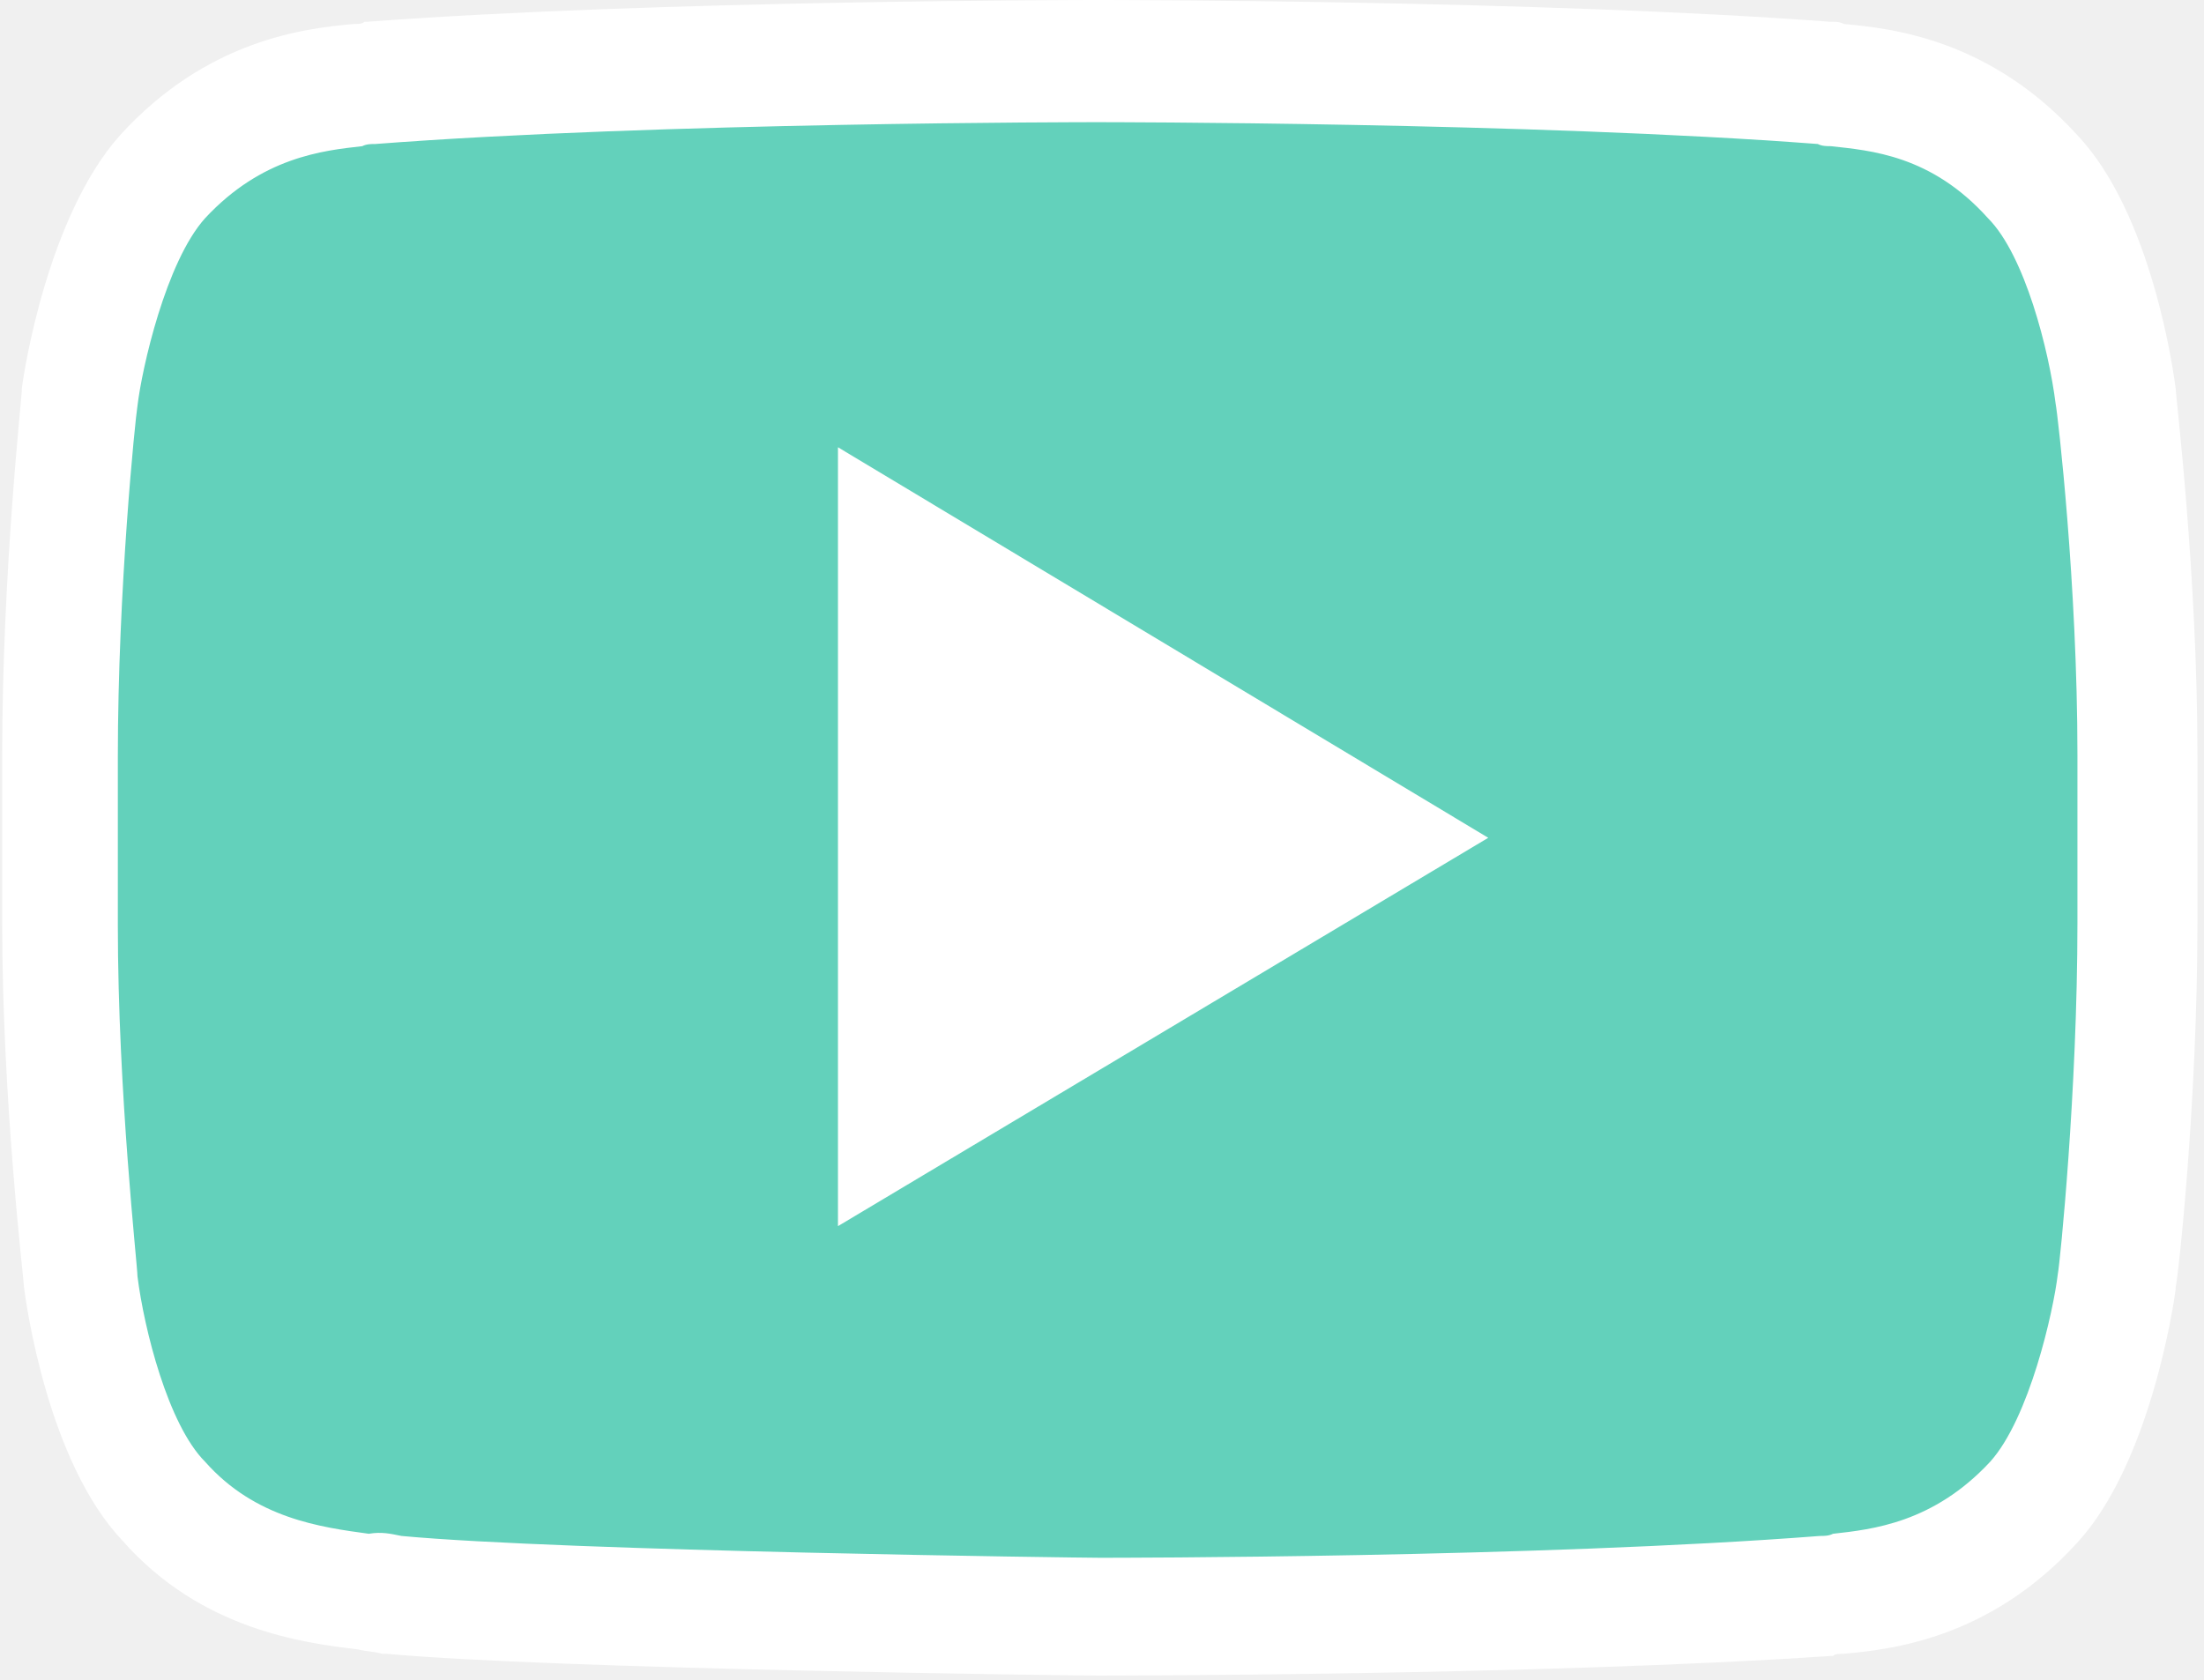
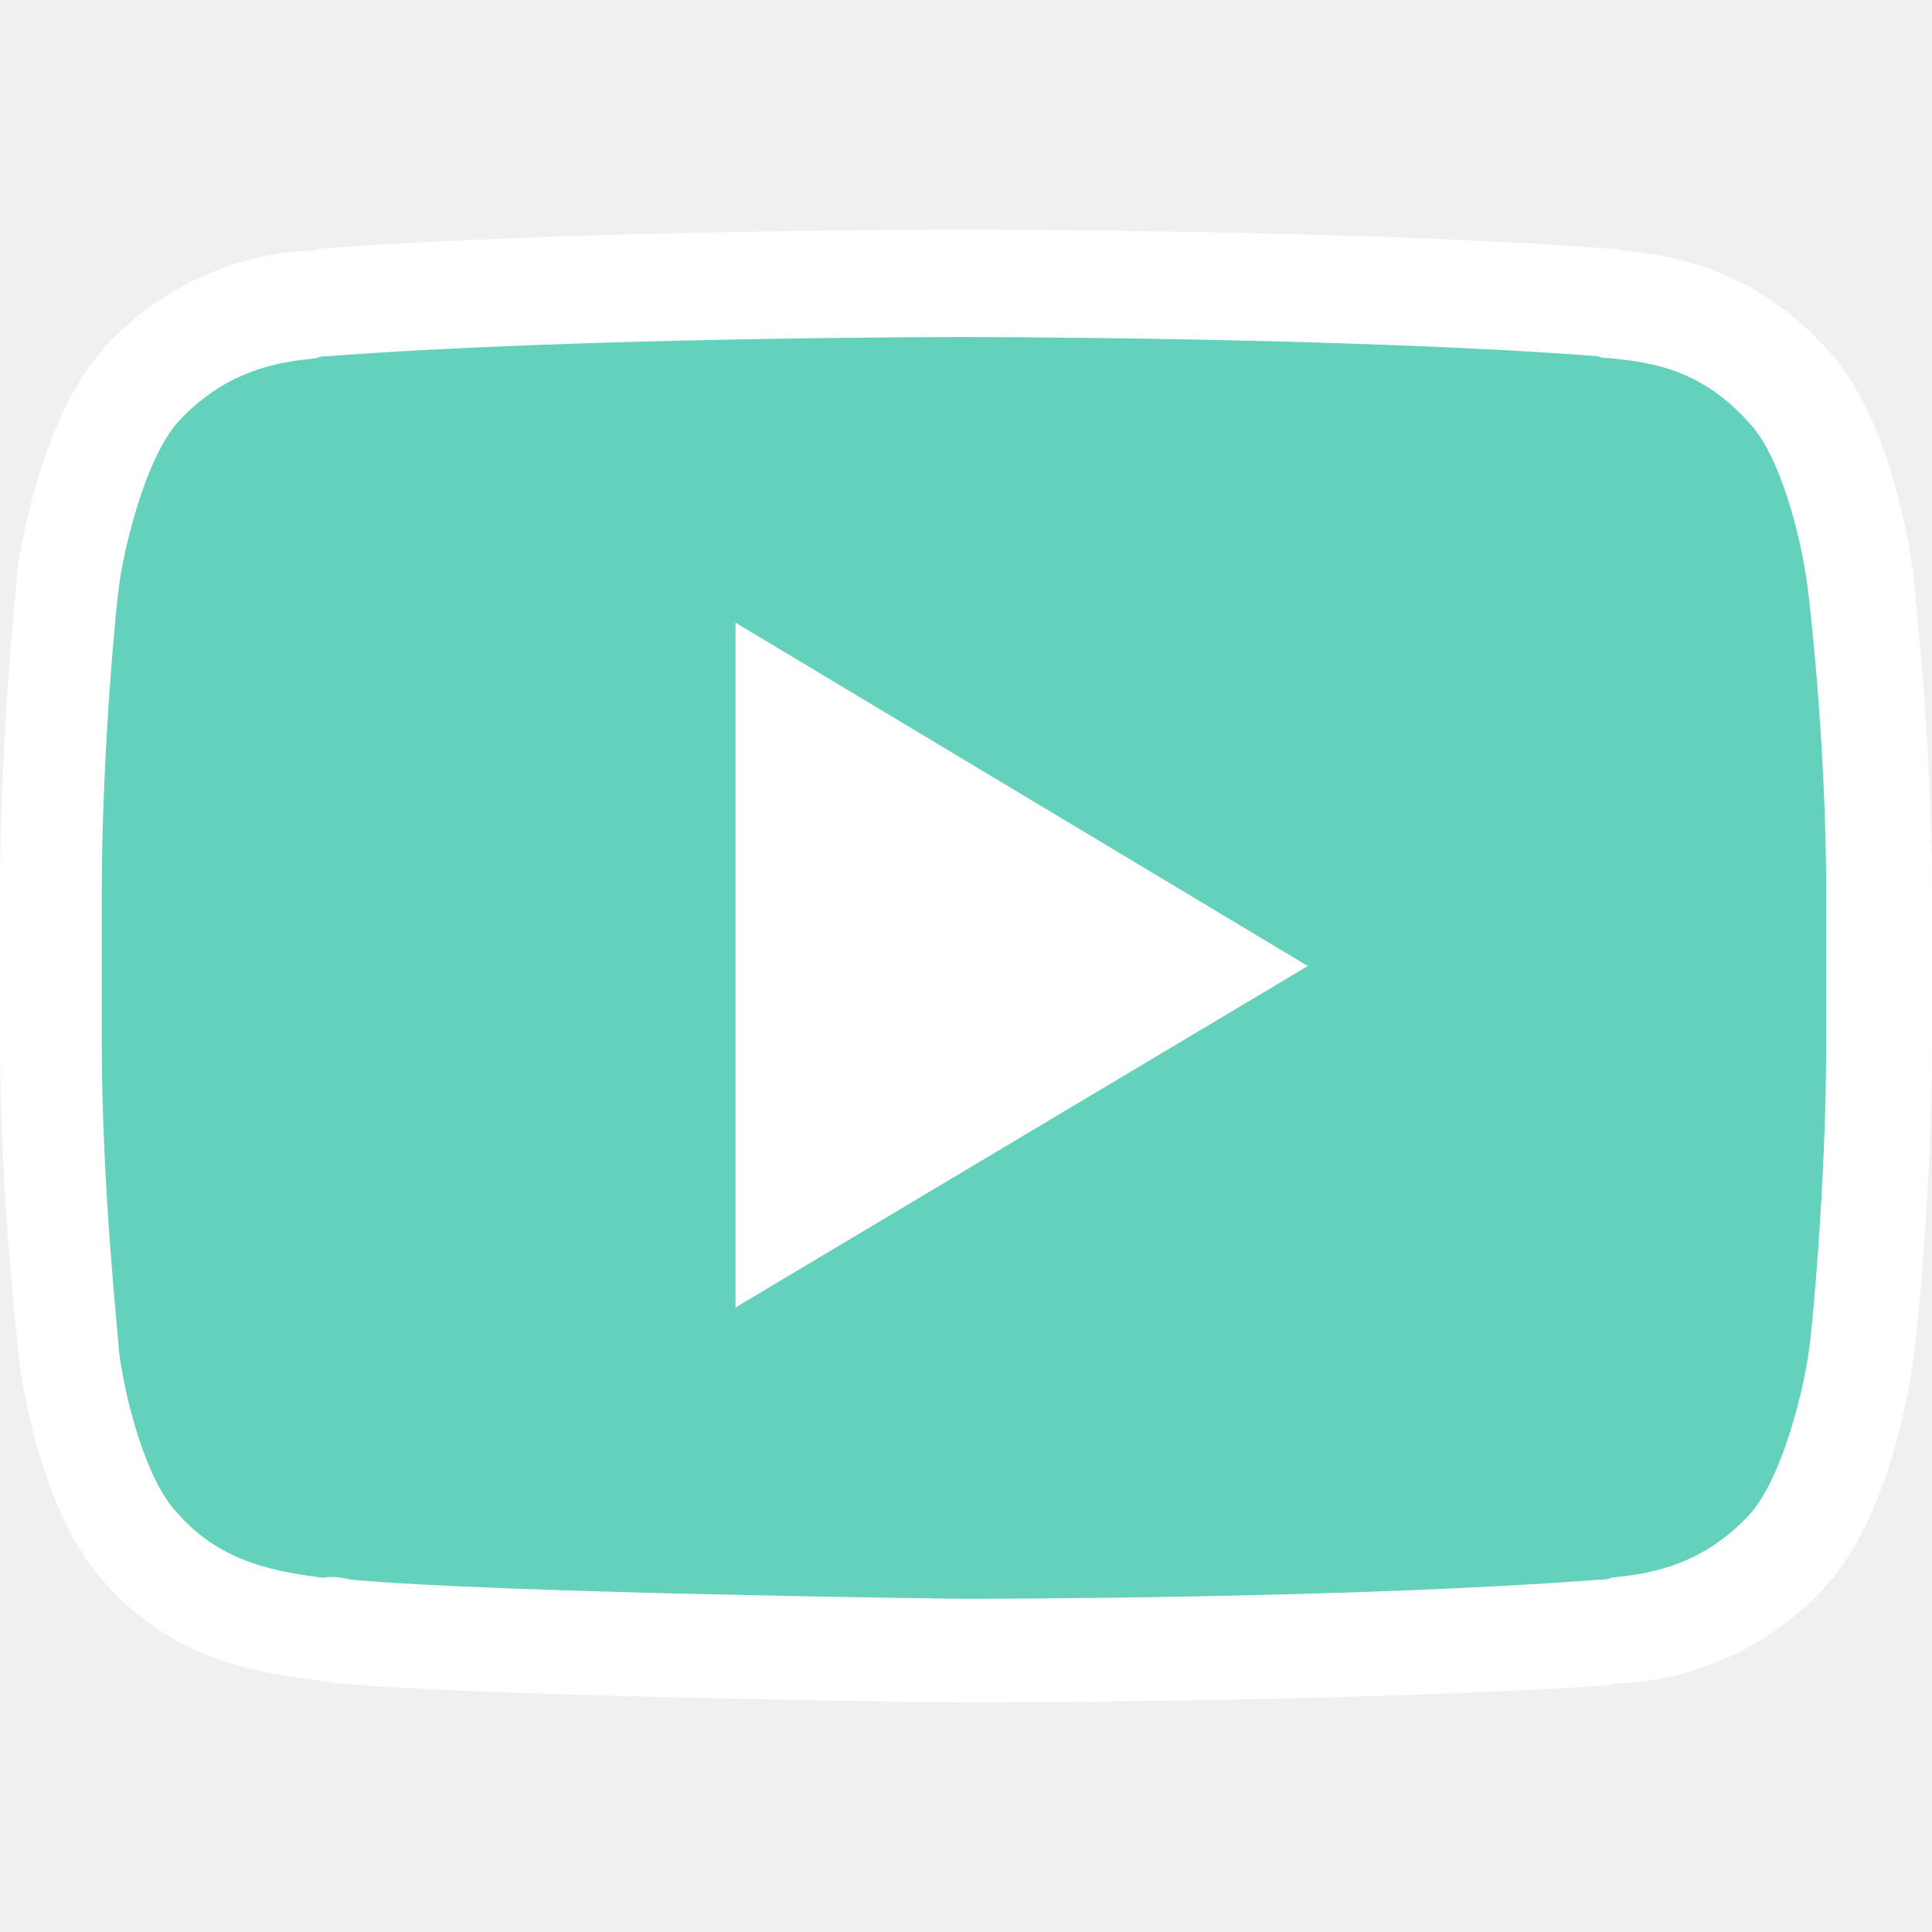
- <svg xmlns="http://www.w3.org/2000/svg" width="101" height="77" fill="none" viewBox="0 0 101 77">
-   <path fill="#63D1BB" d="M97 18.1s-.9-7-3.8-10.1c-3.6-4-7.7-4.1-9.5-4.3-13.3-1-33.3-1-33.3-1h-.1s-20 0-33.3 1c-1.9.2-5.9.3-9.5 4.3-2.8 3.1-3.8 10.1-3.8 10.1s-.9 8.2-.9 16.4v7.7c0 8.2.9 16.4.9 16.4s.9 7 3.8 10.1c3.6 4 8.4 3.9 10.5 4.3 7.6.8 32.4 1 32.4 1s20 0 33.3-1c1.9-.2 5.9-.3 9.5-4.3C96 65.6 97 58.6 97 58.6s.9-8.2.9-16.4v-7.7c0-8.2-.9-16.4-.9-16.4Z" />
-   <path fill="#fff" d="M50.3 76.8c-1 0-25-.3-32.6-1h-.2c-.3-.1-.7-.1-1.1-.2-2.5-.3-7.2-.9-10.8-5C2.2 67 1.2 59.8 1.1 59c0-.3-1-8.5-1-16.7v-7.7c0-8.3.9-16.4.9-16.7v-.1c.1-.8 1.2-7.9 4.5-11.6 4-4.4 8.5-4.9 10.7-5.1.2 0 .4 0 .5-.1h.1c13.3-1 33.3-1 33.5-1h.1c.2 0 20.2 0 33.5 1h.1c.2 0 .3 0 .5.1 2.2.2 6.7.7 10.7 5.1 3.4 3.6 4.4 10.8 4.5 11.6 0 .3 1 8.5 1 16.8v7.7c0 8.3-.9 16.4-1 16.7v.1c-.1.8-1.2 8-4.5 11.6-4 4.4-8.5 4.9-10.7 5.1-.2 0-.4 0-.5.1h-.1c-13.3.9-33.4.9-33.6.9Zm-31.9-6.4c7.5.7 31.2 1 32 1 .7 0 20.1 0 33-1 .2 0 .4 0 .6-.1 1.8-.2 4.6-.5 7.2-3.3 1.8-2 2.9-6.9 3.1-8.6.1-.5.9-8.4.9-16.1v-7.7c0-7.8-.9-15.6-1-16.1-.3-2.4-1.4-6.8-3.1-8.5-2.6-2.9-5.4-3.1-7.2-3.3-.2 0-.4 0-.6-.1-13.1-1-32.8-1-33-1h-.1c-.2 0-20 0-33 1-.2 0-.4 0-.6.1-1.8.2-4.6.5-7.2 3.3-1.8 2-2.9 6.9-3.1 8.6-.1.6-.9 8.4-.9 16.1v7.7c0 7.7.9 15.6.9 16.1.3 2.4 1.4 6.8 3.1 8.5 2.3 2.6 5.3 3 7.5 3.3.6-.1 1 0 1.5.1Z" />
-   <path fill="#fff" d="M38.4 20.5v35.7l29.8-17.8-29.8-17.9Z" />
+ <svg xmlns="http://www.w3.org/2000/svg" viewBox="0 0 101 101">
+   <path fill="#63D1BB" d="M97.29 30.15s-.9-7.02-3.82-10.13c-3.61-4.01-7.73-4.11-9.54-4.31-13.35-1-33.43-1-33.43-1h-.1s-20.08 0-33.43 1c-1.91.2-5.93.3-9.54 4.31-2.81 3.1-3.82 10.13-3.82 10.13s-.9 8.22-.9 16.44v7.72c0 8.22.9 16.44.9 16.44s.9 7.02 3.82 10.13c3.61 4 8.43 3.9 10.54 4.31 7.63.8 32.53 1 32.53 1s20.08 0 33.43-1c1.91-.2 5.93-.3 9.54-4.31 2.81-3.1 3.82-10.13 3.82-10.13s.9-8.22.9-16.44v-7.72c0-8.22-.9-16.44-.9-16.44Z" />
+   <path fill="#fff" d="M50.4 89c-1 0-25.1-.3-32.73-1h-.2c-.3-.1-.7-.1-1.1-.2-2.52-.3-7.23-.9-10.85-5.02C2.11 79.18 1.1 71.96 1 71.15c0-.3-1-8.52-1-16.74v-7.72c0-8.32.9-16.44.9-16.74v-.1c.1-.8 1.2-7.92 4.52-11.63a15.48 15.48 0 0 1 10.74-5.12c.2 0 .4 0 .5-.1h.1c13.36-1 33.44-1 33.64-1h.1c.2 0 20.28 0 33.63 1h.1c.2 0 .3 0 .5.1 2.21.2 6.73.7 10.75 5.12 3.41 3.6 4.42 10.82 4.52 11.63 0 .3 1 8.52 1 16.84v7.72c0 8.32-.9 16.44-1 16.74v.1c-.1.8-1.2 8.02-4.52 11.63A15.48 15.48 0 0 1 84.74 88c-.2 0-.4 0-.5.1h-.1c-13.36.9-33.54.9-33.74.9Zm-32.03-6.42c7.53.7 31.33 1 32.13 1 .7 0 20.18 0 33.13-1 .2 0 .4 0 .6-.1 1.81-.2 4.62-.5 7.23-3.3 1.8-2.01 2.91-6.92 3.11-8.63.1-.5.9-8.42.9-16.14v-7.72c0-7.82-.9-15.64-1-16.14-.3-2.4-1.4-6.82-3.1-8.52-2.62-2.91-5.43-3.11-7.24-3.31-.2 0-.4 0-.6-.1-13.15-1-32.93-1-33.13-1h-.1c-.2 0-20.08 0-33.13 1-.2 0-.4 0-.6.1-1.81.2-4.62.5-7.23 3.3-1.81 2.01-2.91 6.92-3.12 8.63-.1.6-.9 8.42-.9 16.14v7.72c0 7.72.9 15.64.9 16.14.3 2.4 1.41 6.82 3.12 8.52 2.3 2.61 5.32 3.01 7.53 3.31.6-.1 1 0 1.5.1Z" />
+   <path fill="#fff" d="M38.45 32.55v35.8L68.37 50.5 38.45 32.55Z" />
</svg>
